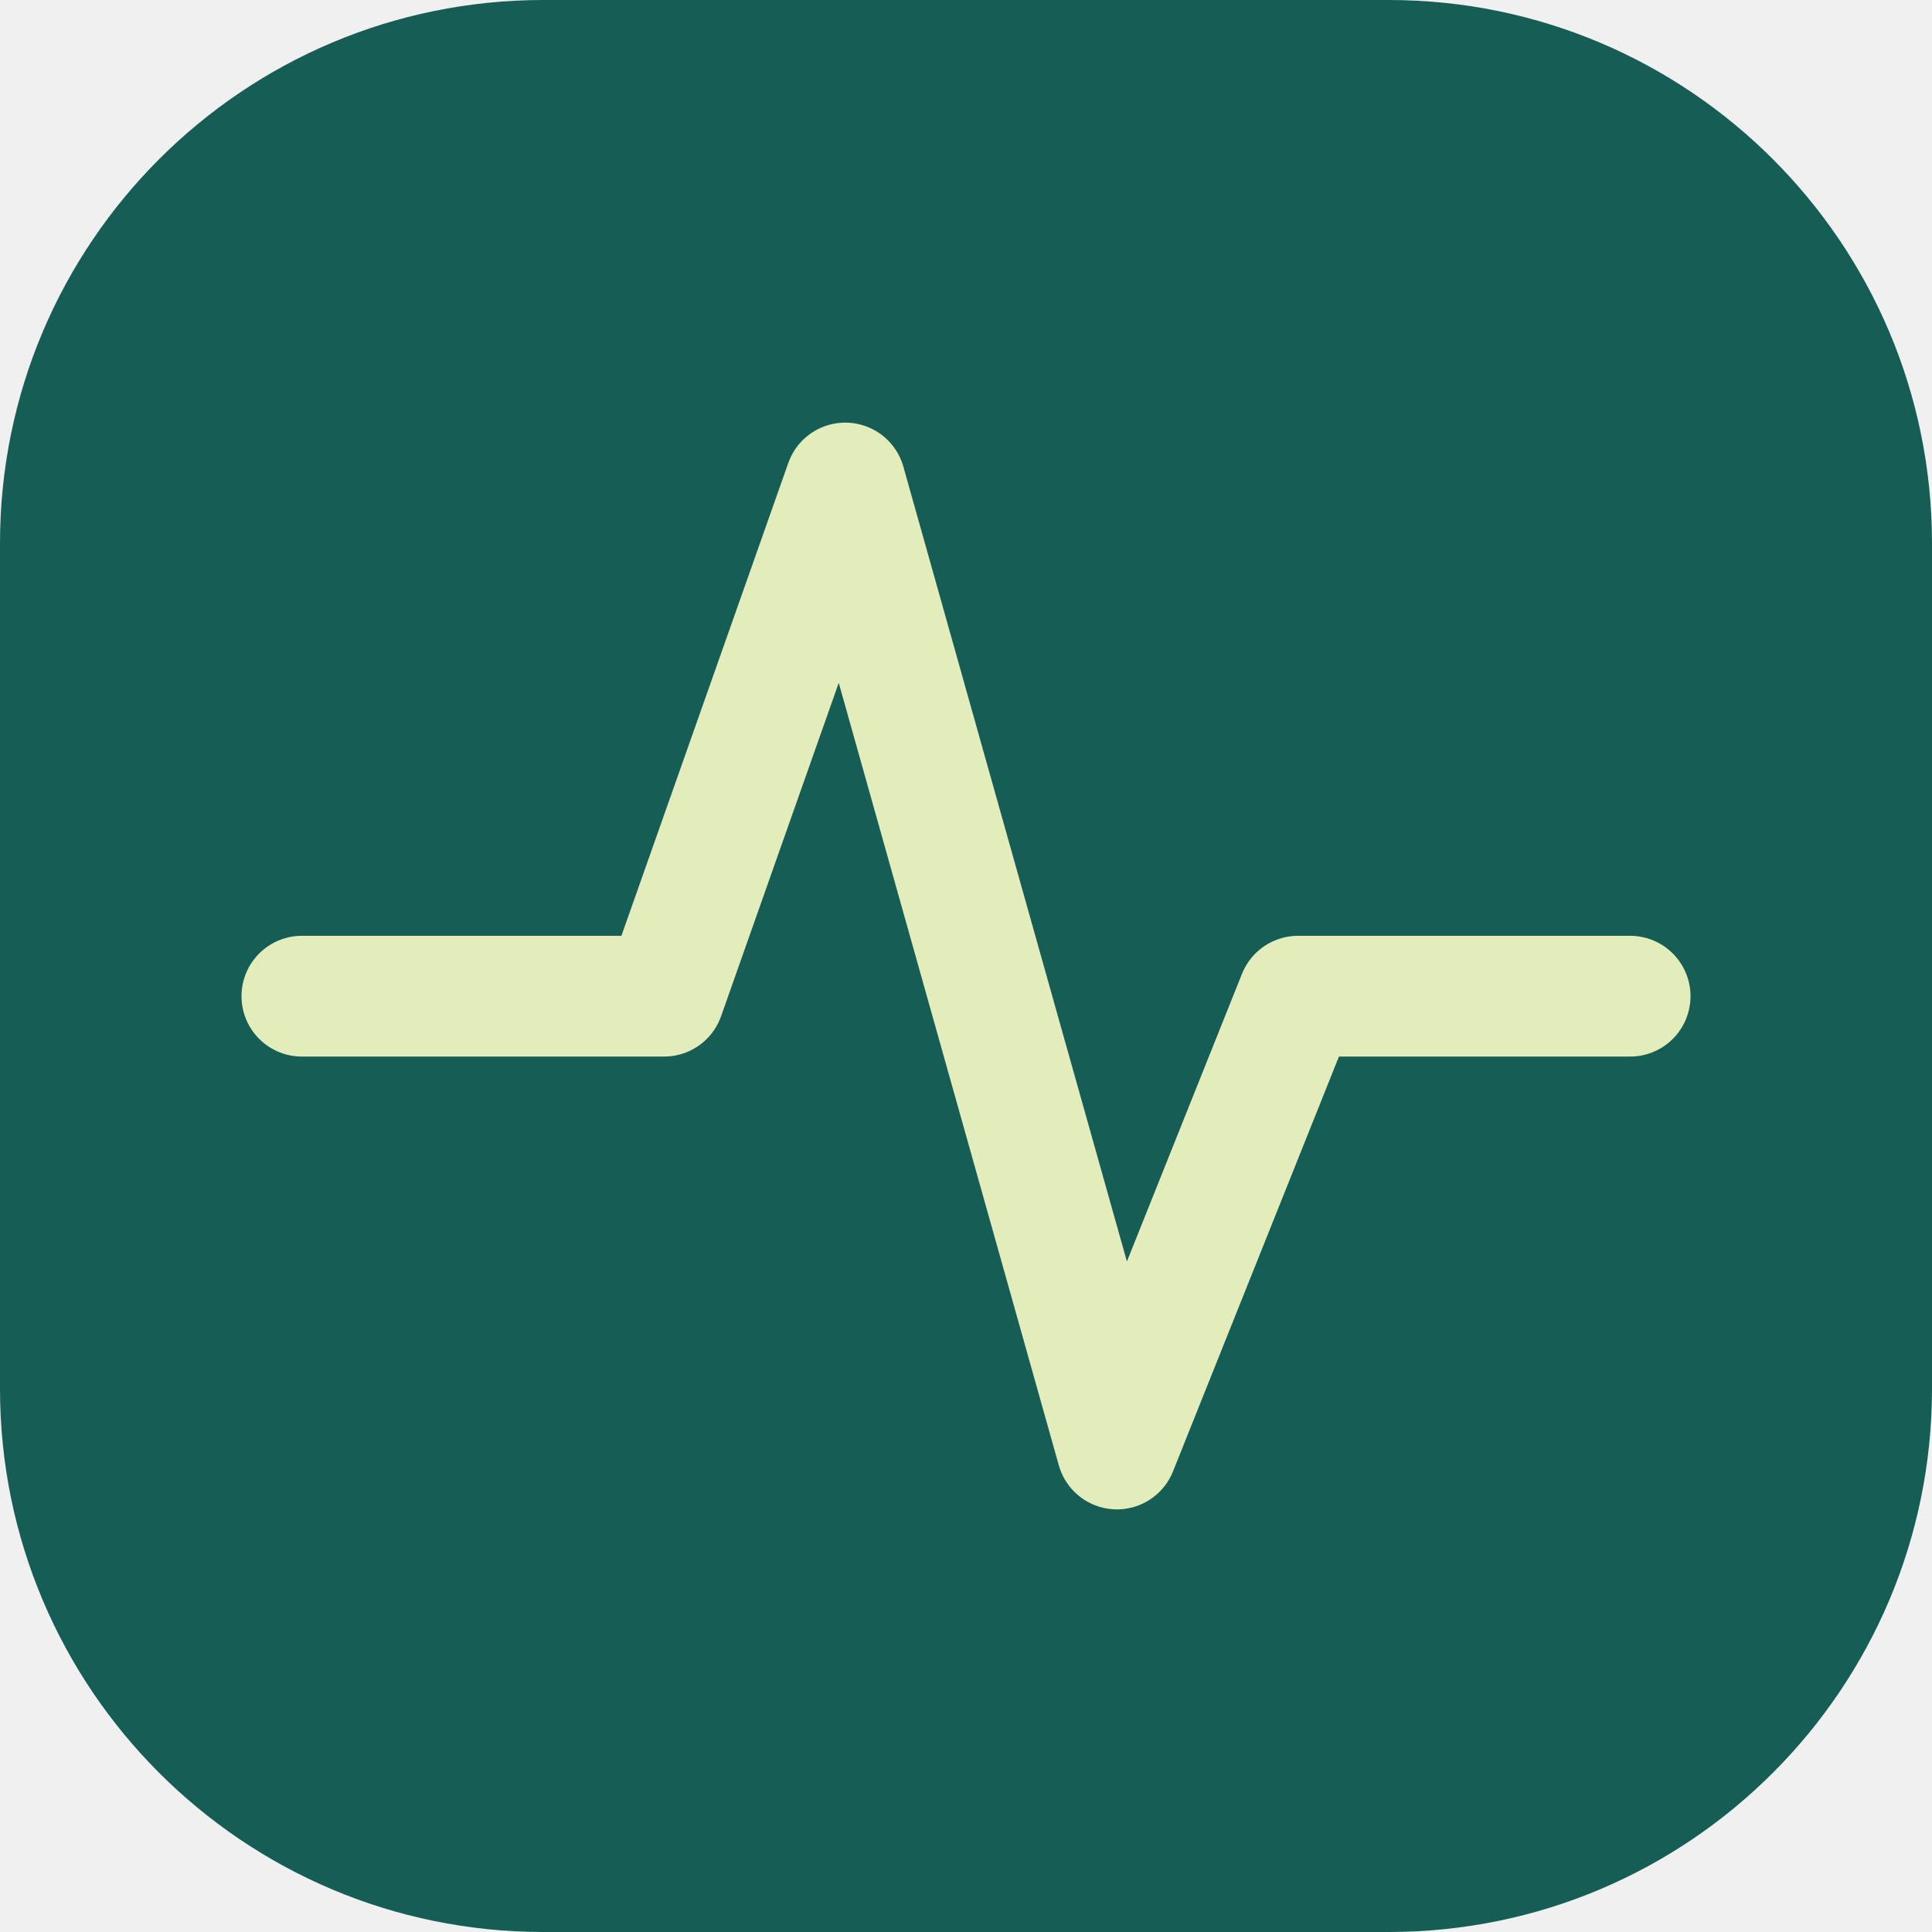
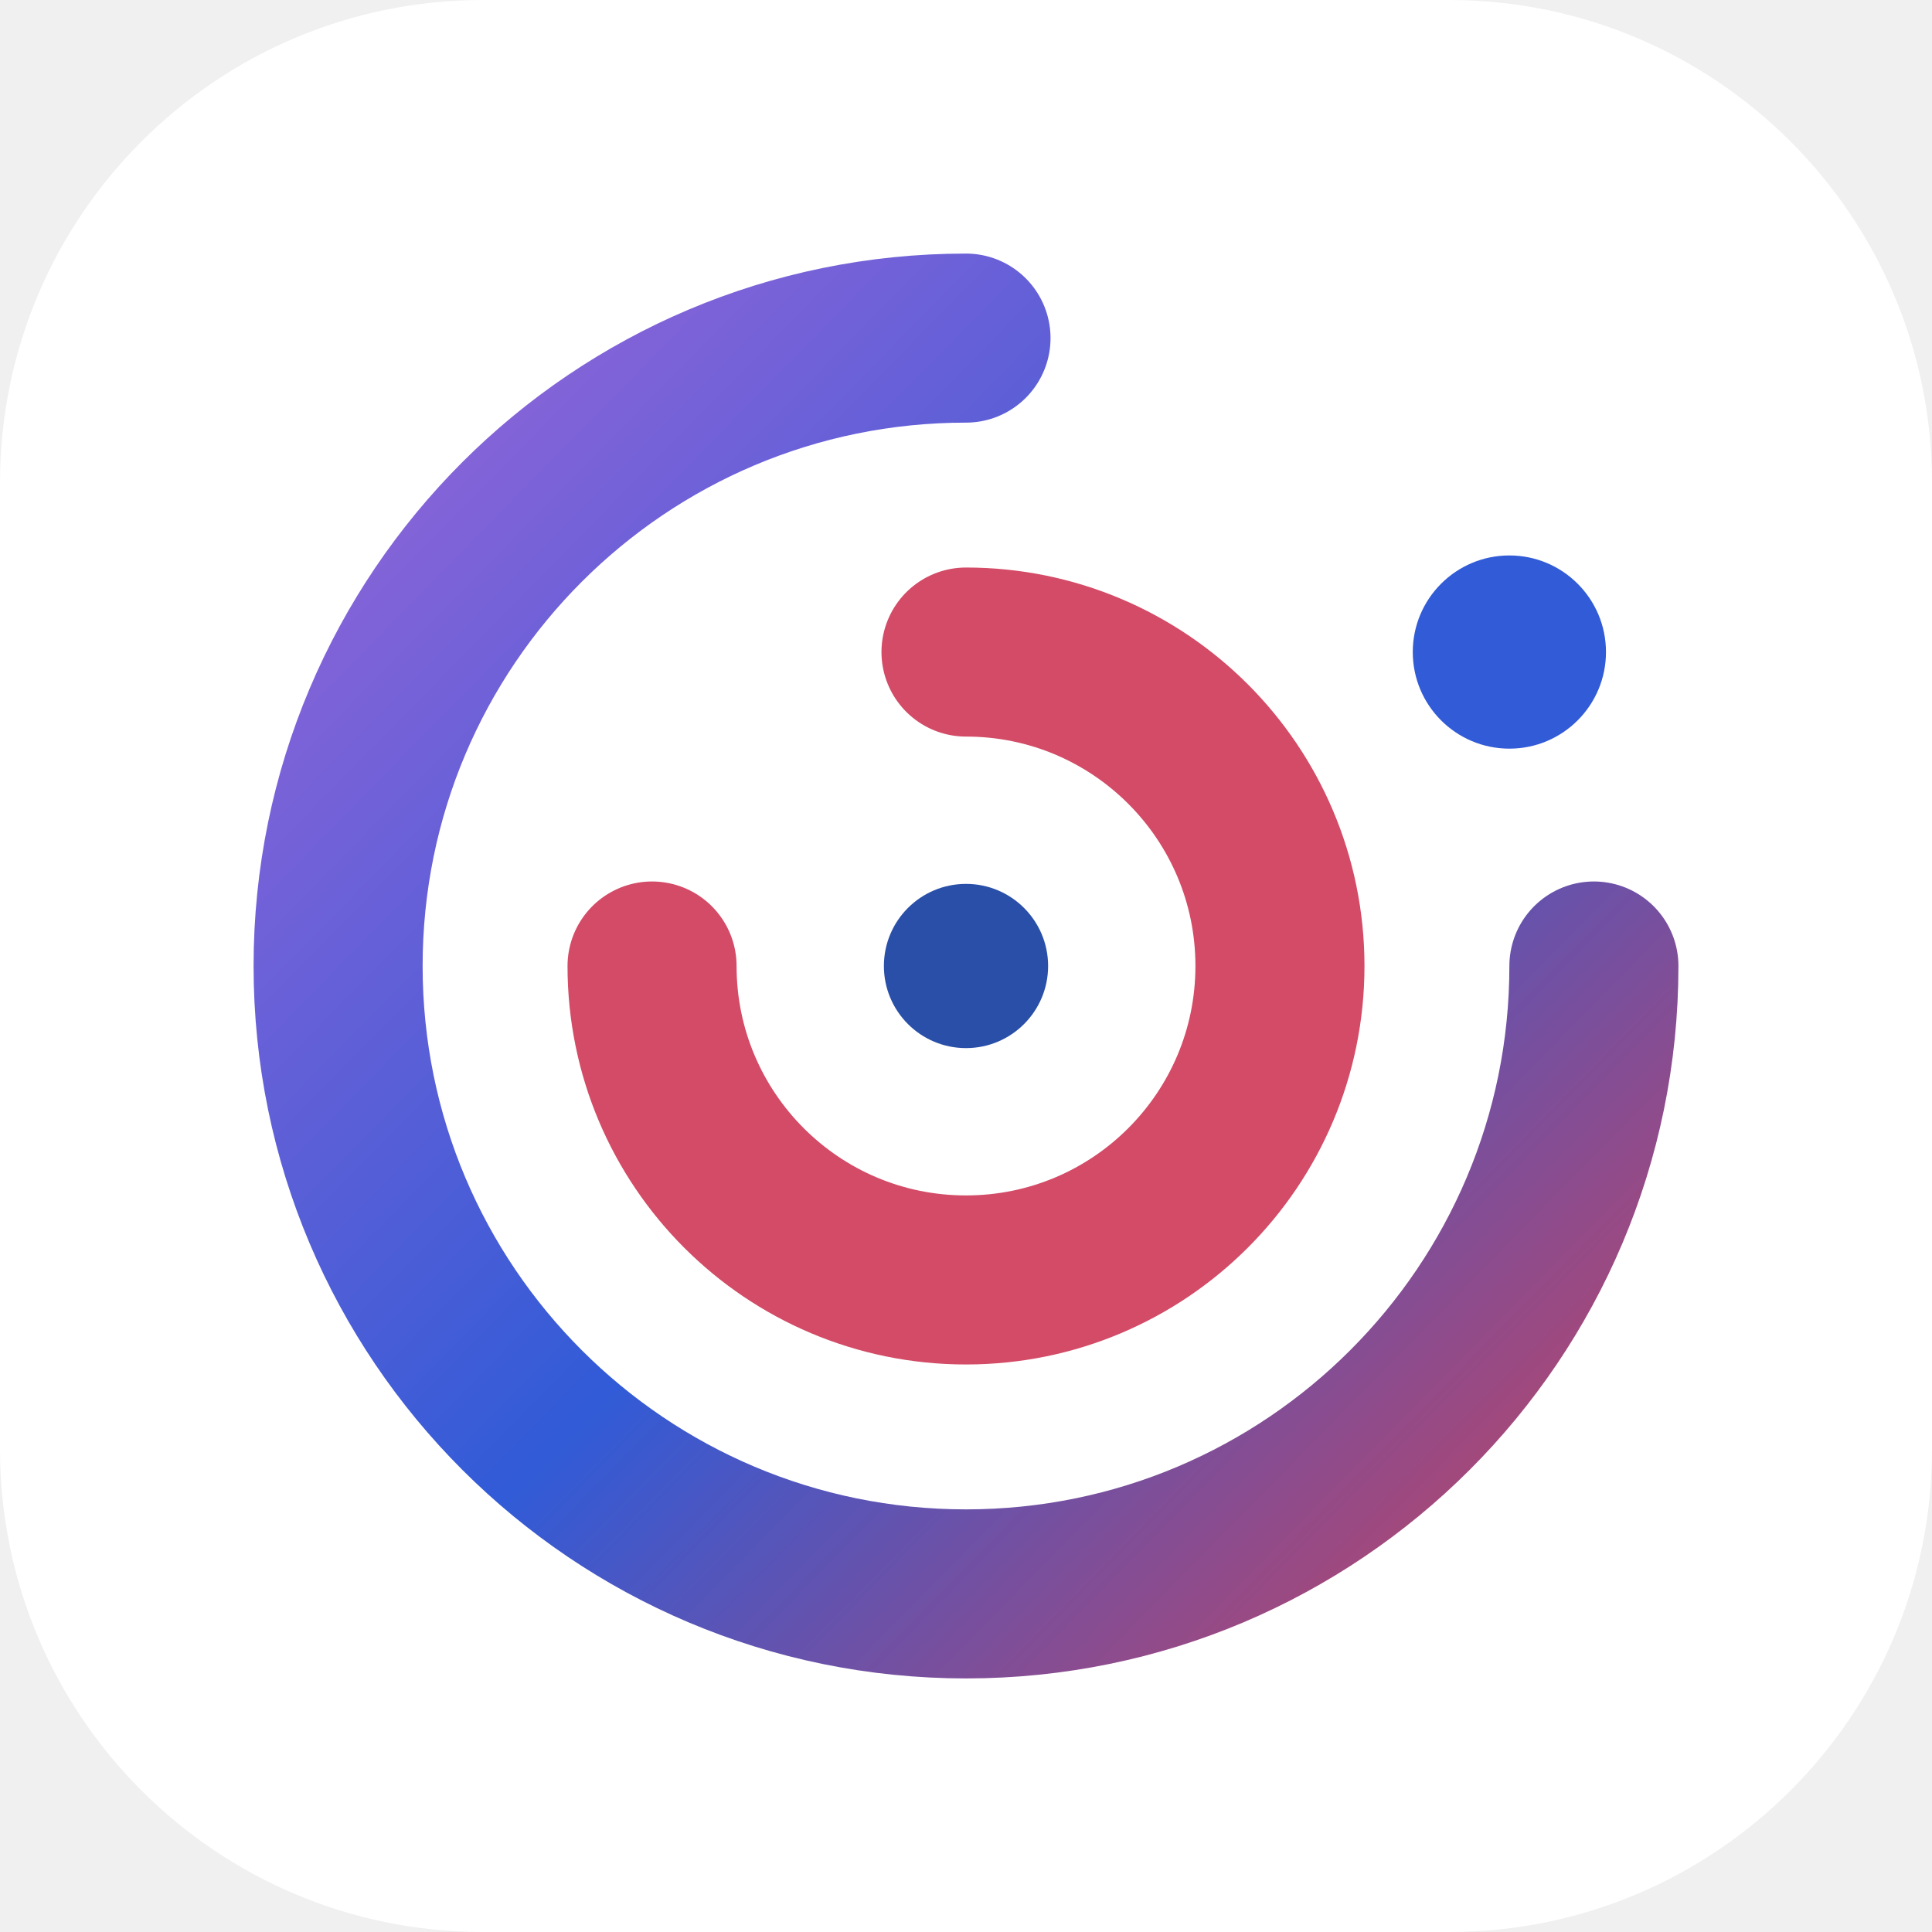
- <svg xmlns="http://www.w3.org/2000/svg" viewBox="0 0 64 64">
-   <rect width="64" height="64" rx="18" fill="#155d55" />
-   <path d="M10 33h12l6-17 9 32 6-15h11" fill="none" stroke="#e3edbc" stroke-width="4" stroke-linecap="round" stroke-linejoin="round" />
+ <svg xmlns="http://www.w3.org/2000/svg" viewBox="0 0 80 80" fill="none">
+   <rect width="80" height="80" rx="20" fill="white" />
+   <defs>
+     <linearGradient id="rounds" x1="13" y1="13" x2="68" y2="67" gradientUnits="userSpaceOnUse">
+       <stop stop-color="#9a65d8" />
+       <stop offset=".52" stop-color="#315bd7" />
+       <stop offset="1" stop-color="#c8425d" />
+     </linearGradient>
+   </defs>
+   <path d="M40 14a26 26 0 1 0 26 26" stroke="url(#rounds)" stroke-width="7" stroke-linecap="round" />
+   <path d="M40 27a13 13 0 1 1-13 13" stroke="#d34b66" stroke-width="7" stroke-linecap="round" />
+   <circle cx="40" cy="40" r="3.4" fill="#294fa8" />
+   <circle cx="62.5" cy="27" r="4" fill="#315bd7" />
</svg>
